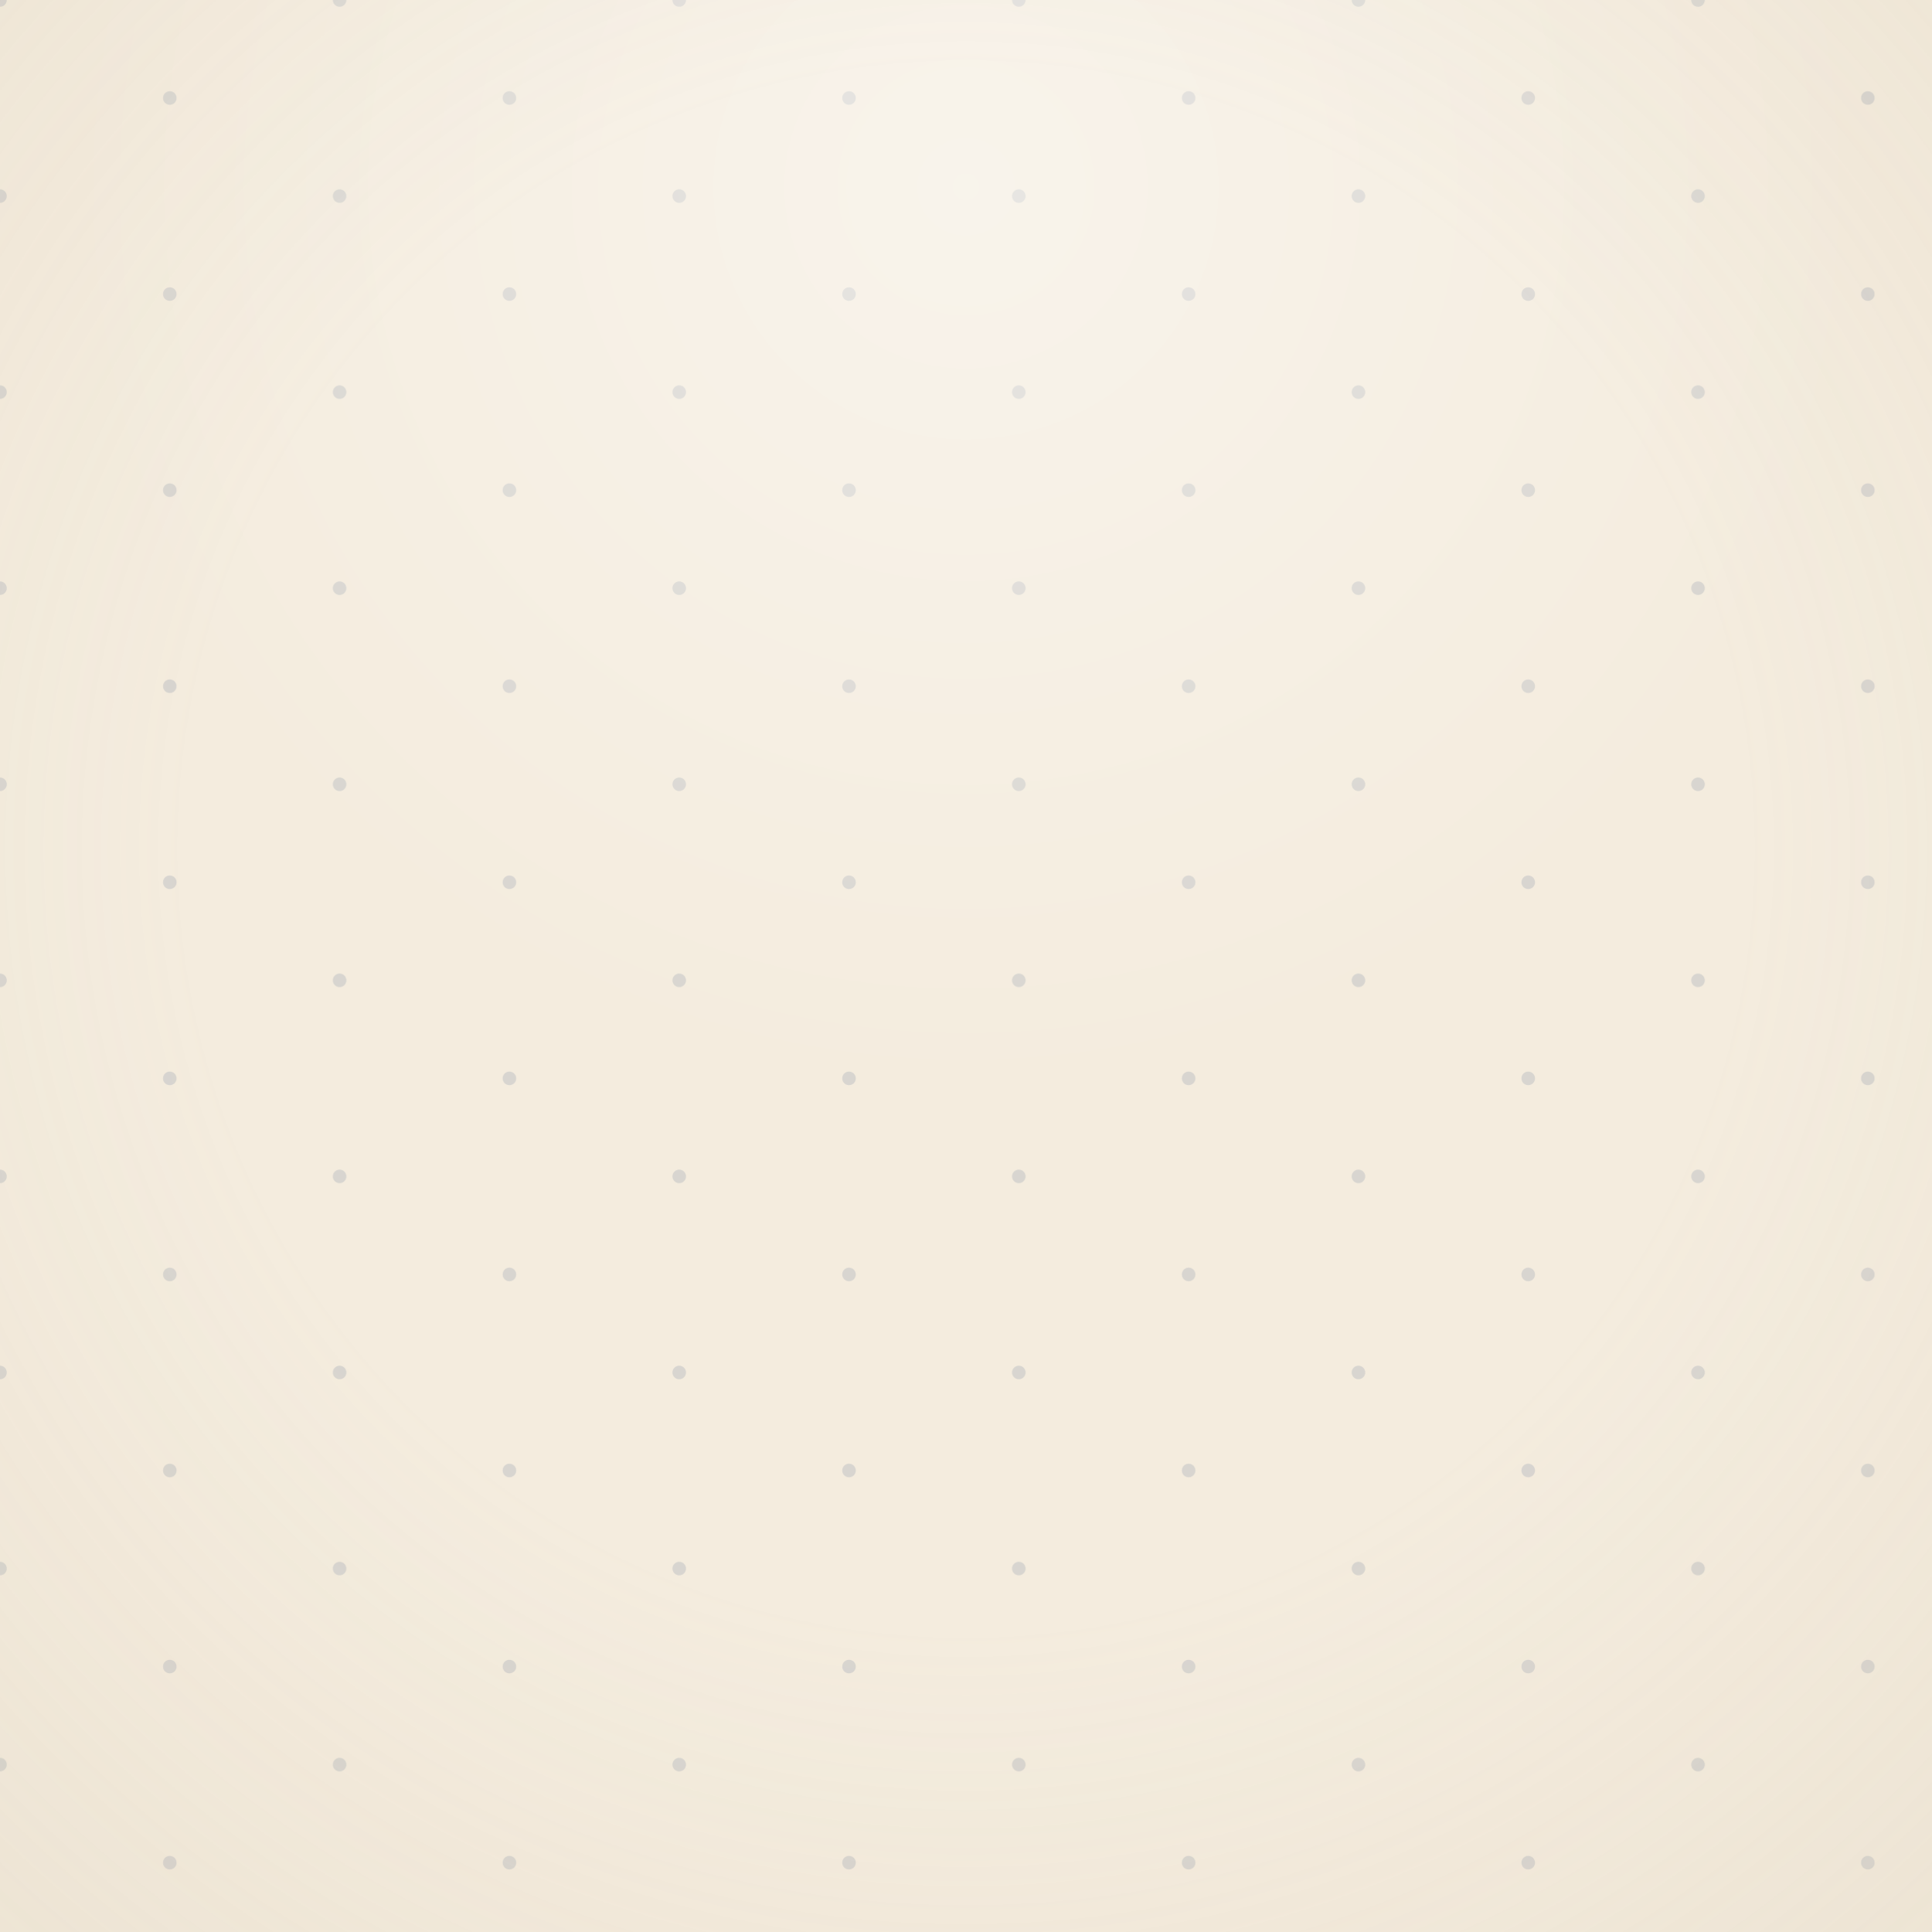
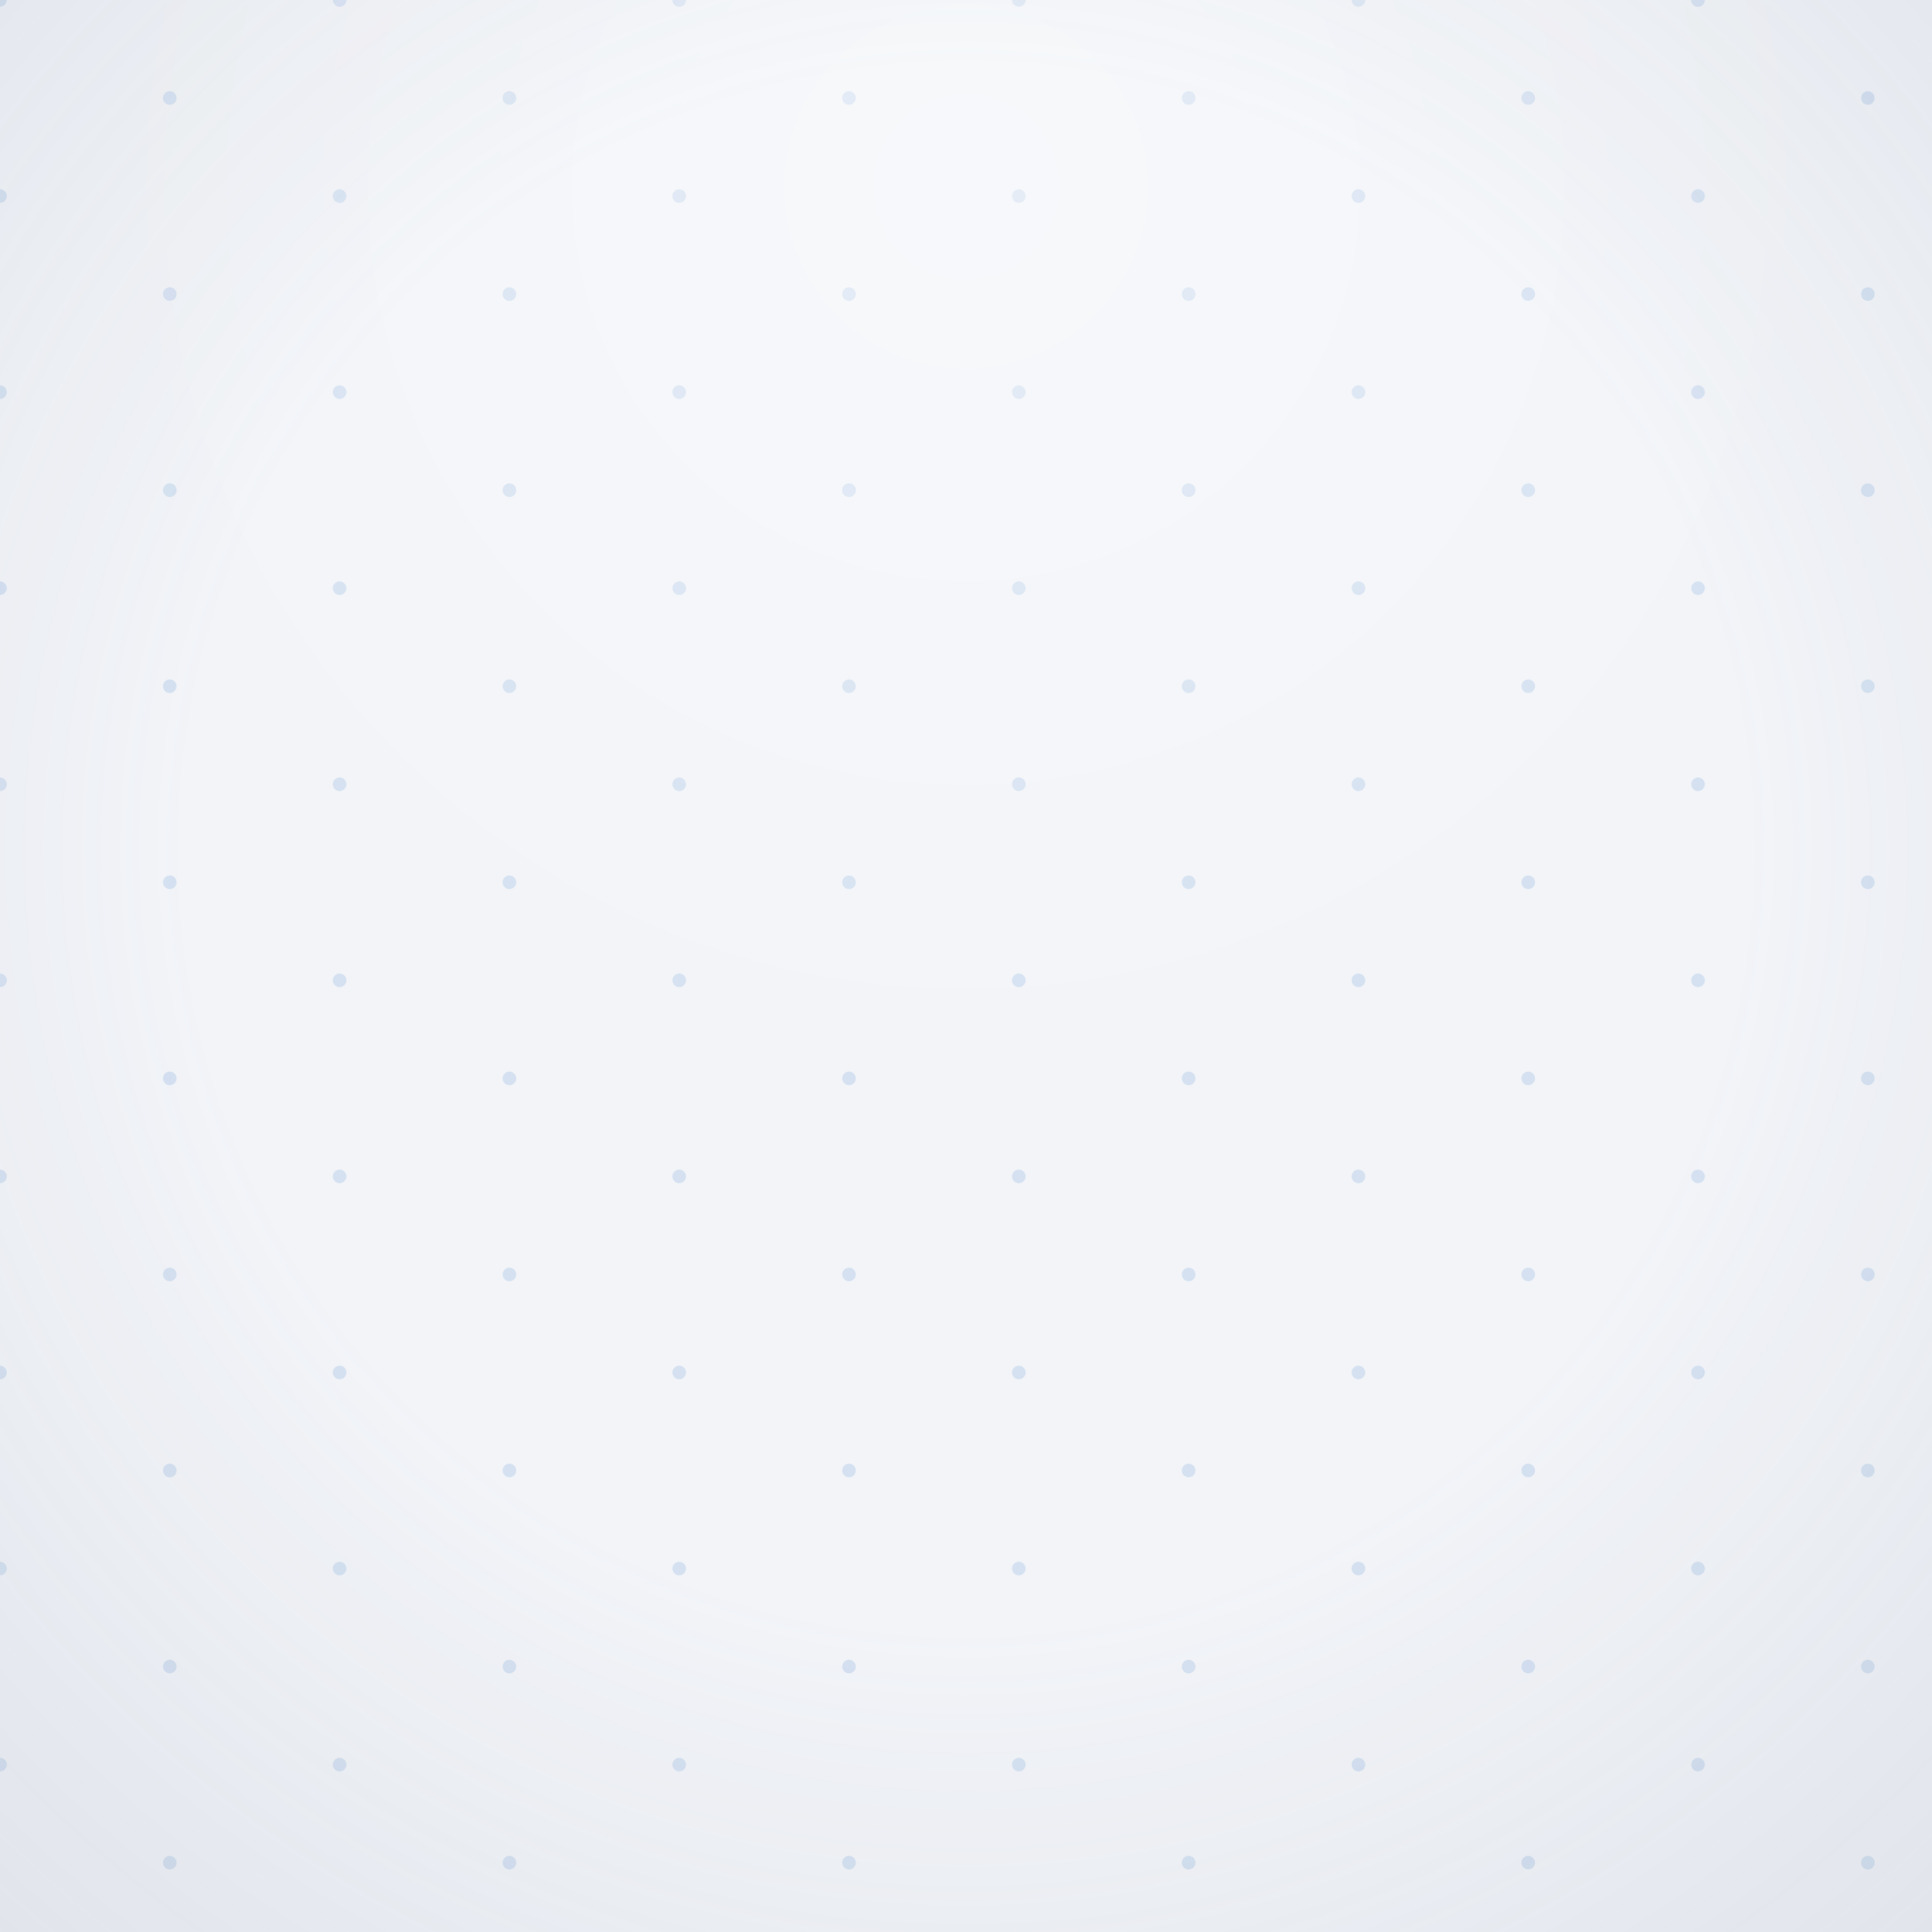
<svg xmlns="http://www.w3.org/2000/svg" viewBox="0 0 512 512" width="512" height="512">
  <defs>
    <pattern id="dt" width="90" height="51.96" patternUnits="userSpaceOnUse">
-       <g fill="#1f4376" fill-opacity="0.13">
+       <g fill="#1668c4" fill-opacity="0.13">
        <circle cx="0" cy="0" r="1.8" />
        <circle cx="90" cy="0" r="1.8" />
        <circle cx="0" cy="51.96" r="1.8" />
        <circle cx="90" cy="51.96" r="1.8" />
        <circle cx="45" cy="25.98" r="1.8" />
      </g>
    </pattern>
    <radialGradient id="g" cx="50%" cy="10%" r="80%">
      <stop offset="0%" stop-color="#ffffff" stop-opacity="0.4" />
      <stop offset="58%" stop-color="#ffffff" stop-opacity="0" />
    </radialGradient>
    <radialGradient id="v" cx="50%" cy="44%" r="80%">
-       <stop offset="50%" stop-color="#c7b79a" stop-opacity="0" />
-       <stop offset="100%" stop-color="#c7b79a" stop-opacity="0.16" />
+       <stop offset="50%" stop-color="#78869b" stop-opacity="0" />
+       <stop offset="100%" stop-color="#78869b" stop-opacity="0.16" />
    </radialGradient>
  </defs>
-   <rect width="512" height="512" fill="#f4ecde" />
+   <rect width="512" height="512" fill="#f2f4f8" />
  <rect width="512" height="512" fill="url(#dt)" />
  <rect width="512" height="512" fill="url(#g)" />
  <rect width="512" height="512" fill="url(#v)" />
</svg>
